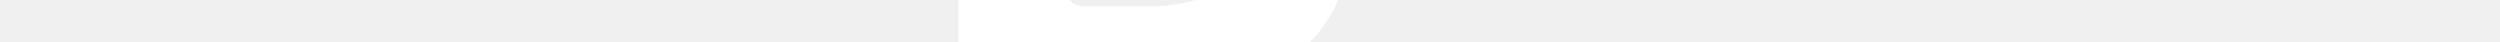
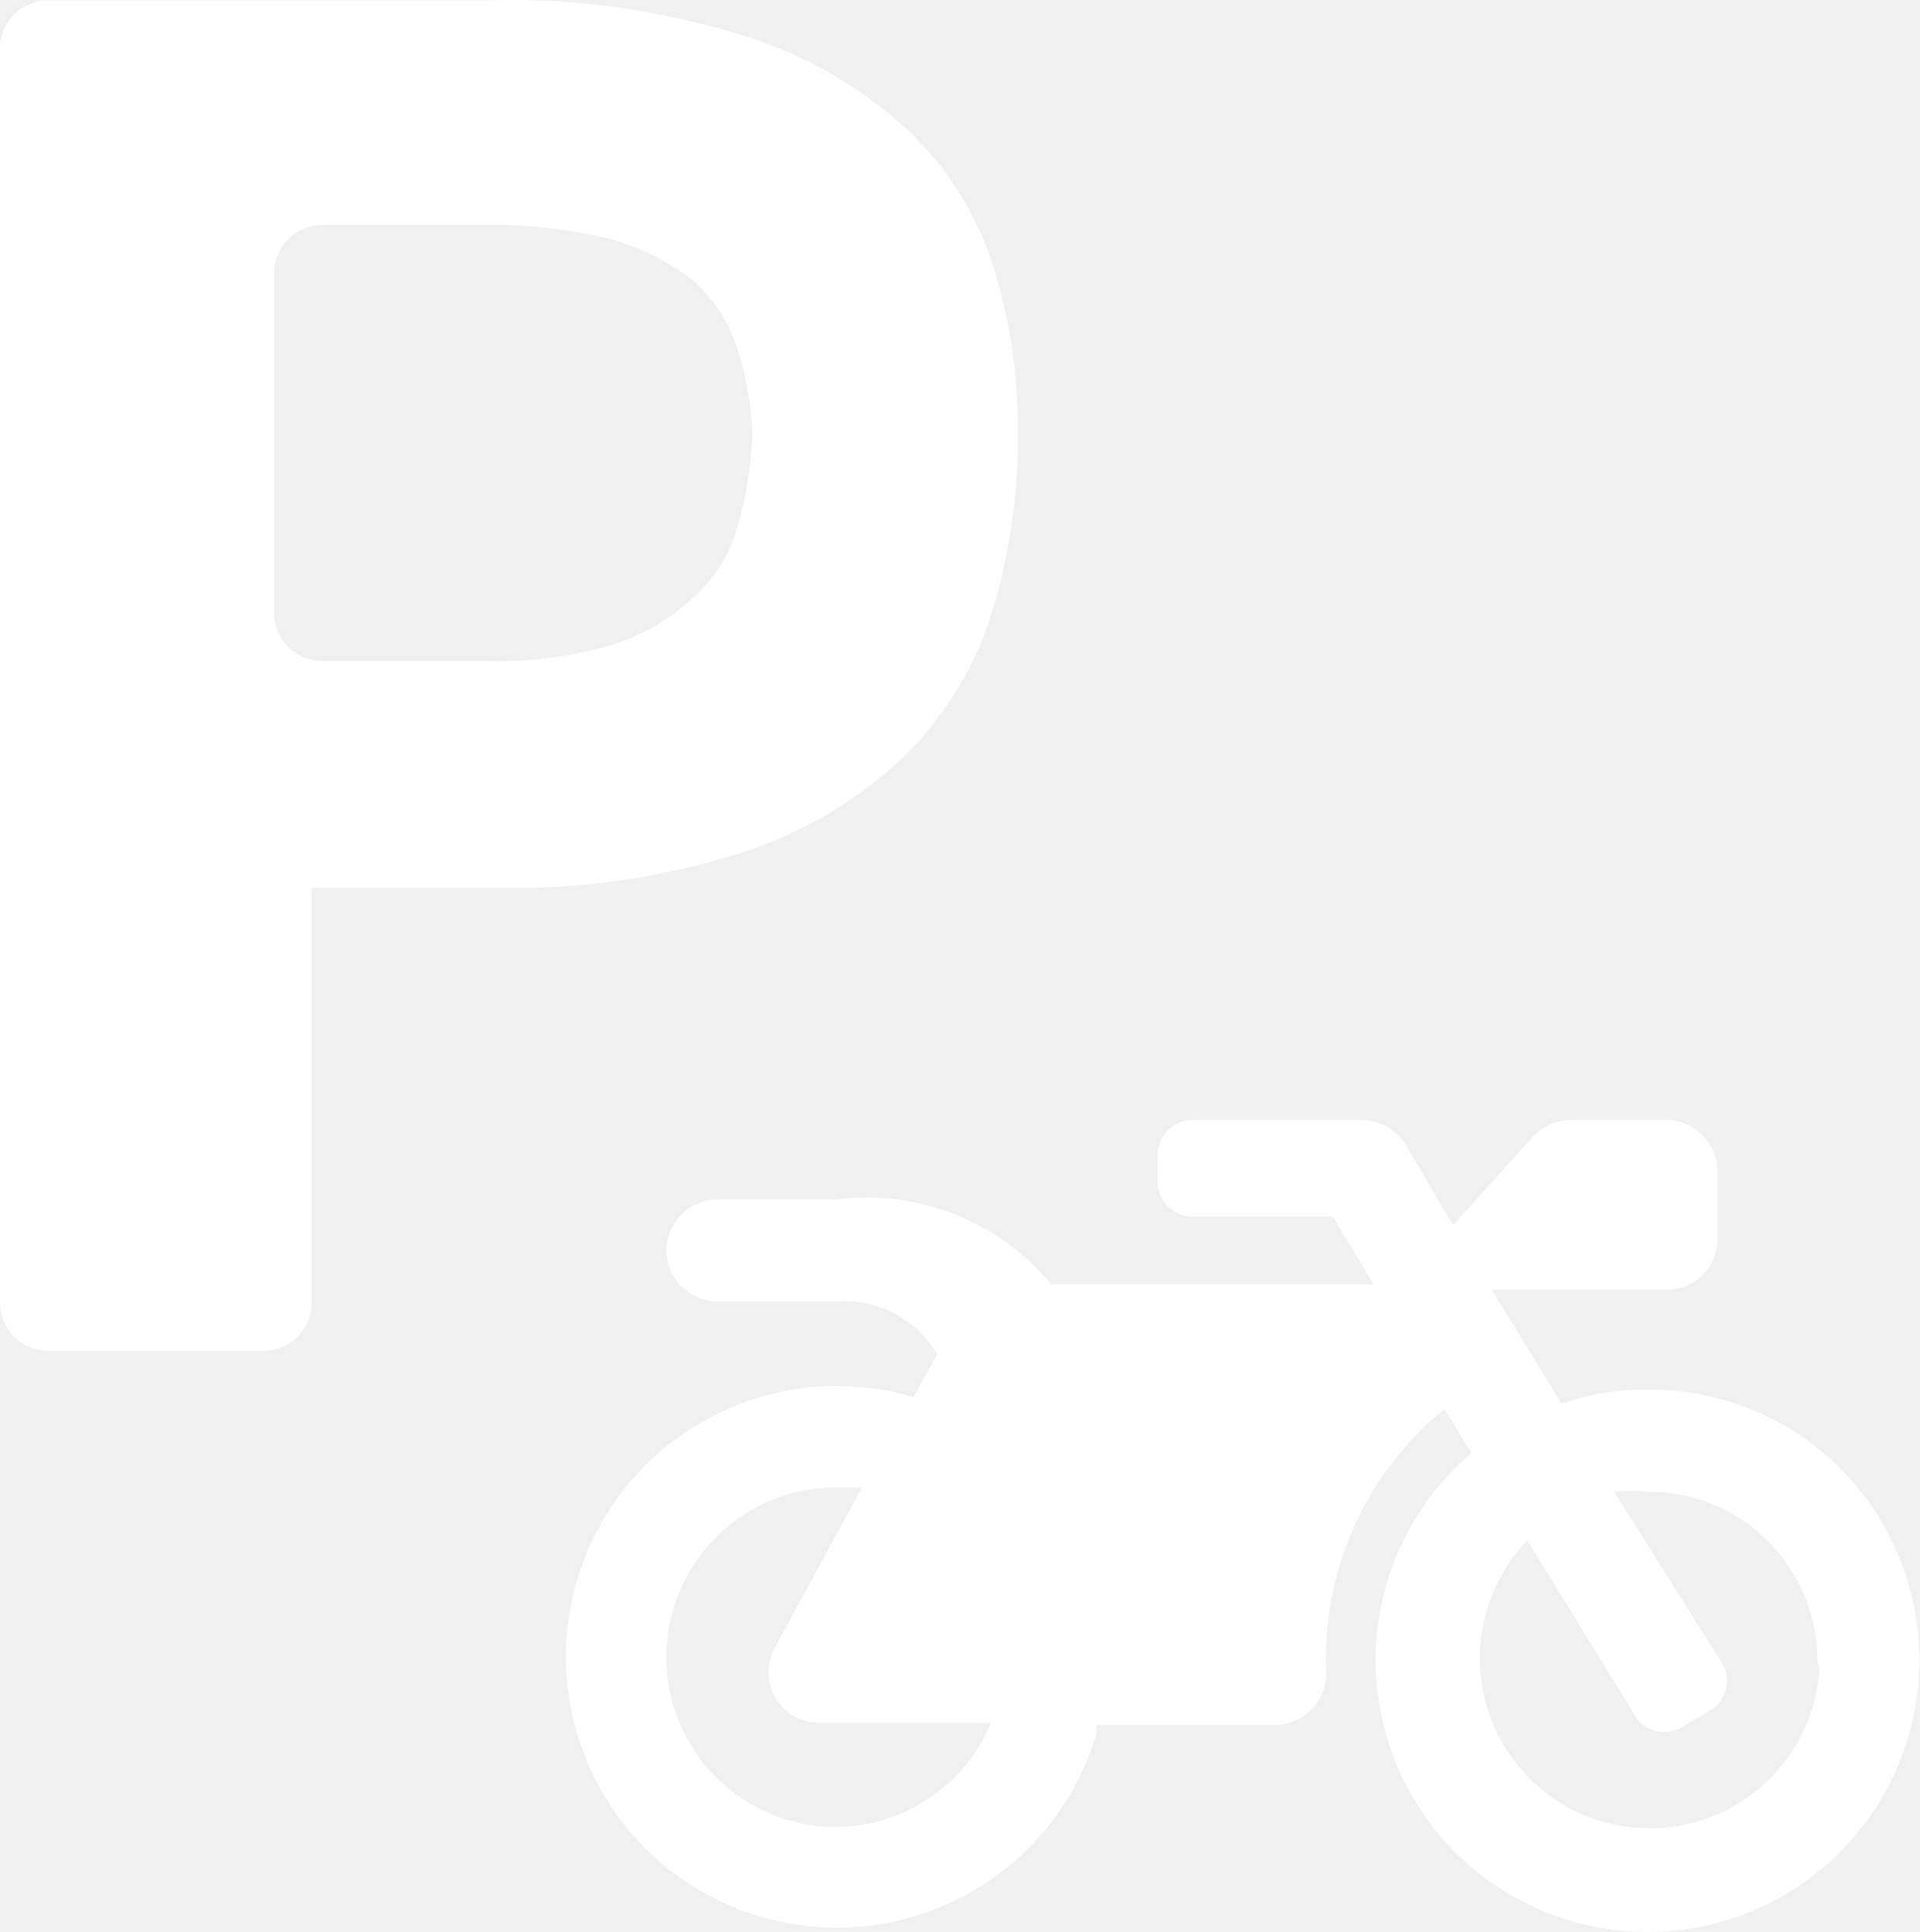
- <svg xmlns="http://www.w3.org/2000/svg" viewBox="-23 6 60 1">
-   <defs>
-     <style>.cls-1{fill:#fff;}</style>
+ <svg xmlns="http://www.w3.org/2000/svg" viewBox="-23 6 17.859 17.98" version="1.1" id="svg11" width="17.859" height="17.98">
+   <defs id="defs4">
+     <style id="style2">.cls-1{fill:#fff;}</style>
  </defs>
-   <g id="Layer_2" data-name="Layer 2">
+   <g id="Layer_2" data-name="Layer 2" transform="translate(-23,6.002813)">
    <g id="Layer_1-2" data-name="Layer 1">
-       <path class="cls-1" d="M9.25,2.5h0a3,3,0,0,0-.8-1.29A4,4,0,0,0,6.92.33,7.23,7.23,0,0,0,4.55,0H.45A.45.45,0,0,0,0,.45V12.12a.45.45,0,0,0,.45.45h2a.45.45,0,0,0,.45-.45V8.26a0,0,0,0,1,0,0H4.62a7,7,0,0,0,2.32-.34A3.92,3.92,0,0,0,8.45,7a3.23,3.23,0,0,0,.8-1.37A5.55,5.55,0,0,0,9.47,4,5,5,0,0,0,9.25,2.5ZM6.87,4.87h0a1.36,1.36,0,0,1-.41.68A2,2,0,0,1,5.69,6a3.84,3.84,0,0,1-1.16.15H3a.45.45,0,0,1-.45-.45V2.54A.45.45,0,0,1,3,2.09H4.51a4.7,4.7,0,0,1,1.16.13,2.22,2.22,0,0,1,.77.38,1.43,1.43,0,0,1,.42.64A2.88,2.88,0,0,1,7,4.05,3.54,3.54,0,0,1,6.87,4.87Z" />
-       <path id="Icon_awesome-motorcycle" data-name="Icon awesome-motorcycle" class="cls-1" d="M15.37,12.93a2.38,2.38,0,0,0-.84.13L13.88,12h1.63a.47.47,0,0,0,.47-.47h0v-.63a.48.48,0,0,0-.47-.48h-.9a.48.48,0,0,0-.35.16l-.74.82-.44-.75a.5.5,0,0,0-.41-.23H11.09a.33.33,0,0,0-.32.32V11a.33.33,0,0,0,.32.32H12.4l.38.63h-3a2.22,2.22,0,0,0-2-.79H6.68a.48.48,0,0,0-.48.48h0a.48.48,0,0,0,.47.47H7.78a1,1,0,0,1,.94.49L8.5,13a2.52,2.52,0,1,0,1.7,3.14.29.29,0,0,0,0-.09h1.66a.48.48,0,0,0,.48-.47v0a3,3,0,0,1,1.1-2.47l.25.41a2.53,2.53,0,1,0,3.56.28A2.5,2.5,0,0,0,15.37,12.93ZM7.78,17a1.58,1.58,0,1,1,0-3.16l.24,0-.81,1.49a.47.47,0,0,0,.41.7h1.6A1.57,1.57,0,0,1,7.78,17Zm9.15-1.49a1.58,1.58,0,0,1-3.16-.09,1.61,1.61,0,0,1,.44-1.09l1,1.63a.32.32,0,0,0,.44.11l.27-.16a.32.32,0,0,0,.1-.44l-1-1.59a1.55,1.55,0,0,1,.31,0,1.57,1.57,0,0,1,1.58,1.57Z" />
+       <path class="cls-1" d="m 9.25,2.5 v 0 A 3,3 0 0 0 8.45,1.21 4,4 0 0 0 6.92,0.33 7.23,7.23 0 0 0 4.55,0 H 0.45 A 0.45,0.45 0 0 0 0,0.45 v 11.67 a 0.45,0.45 0 0 0 0.45,0.45 h 2 A 0.45,0.45 0 0 0 2.9,12.12 V 8.26 H 4.62 A 7,7 0 0 0 6.94,7.92 3.92,3.92 0 0 0 8.45,7 3.23,3.23 0 0 0 9.25,5.63 5.55,5.55 0 0 0 9.47,4 5,5 0 0 0 9.25,2.5 Z M 6.87,4.87 v 0 A 1.36,1.36 0 0 1 6.46,5.55 2,2 0 0 1 5.69,6 3.84,3.84 0 0 1 4.53,6.15 H 3 A 0.45,0.45 0 0 1 2.55,5.7 V 2.54 A 0.45,0.45 0 0 1 3,2.09 H 4.51 A 4.7,4.7 0 0 1 5.67,2.22 2.22,2.22 0 0 1 6.44,2.6 1.43,1.43 0 0 1 6.86,3.24 2.88,2.88 0 0 1 7,4.05 3.54,3.54 0 0 1 6.87,4.87 Z" id="path6" />
+       <path id="Icon_awesome-motorcycle" data-name="Icon awesome-motorcycle" class="cls-1" d="m 15.37,12.93 a 2.38,2.38 0 0 0 -0.84,0.13 L 13.88,12 h 1.63 a 0.47,0.47 0 0 0 0.47,-0.47 v 0 -0.63 a 0.48,0.48 0 0 0 -0.47,-0.48 h -0.9 a 0.48,0.48 0 0 0 -0.35,0.16 l -0.74,0.82 -0.44,-0.75 a 0.5,0.5 0 0 0 -0.41,-0.23 h -1.58 a 0.33,0.33 0 0 0 -0.32,0.32 V 11 a 0.33,0.33 0 0 0 0.32,0.32 h 1.31 l 0.38,0.63 h -3 a 2.22,2.22 0 0 0 -2,-0.79 H 6.68 A 0.48,0.48 0 0 0 6.2,11.64 v 0 a 0.48,0.48 0 0 0 0.47,0.47 H 7.78 A 1,1 0 0 1 8.72,12.6 L 8.5,13 a 2.52,2.52 0 1 0 1.7,3.14 0.29,0.29 0 0 0 0,-0.09 h 1.66 a 0.48,0.48 0 0 0 0.48,-0.47 v 0 a 3,3 0 0 1 1.1,-2.47 l 0.25,0.41 a 2.53,2.53 0 1 0 3.56,0.28 2.5,2.5 0 0 0 -1.88,-0.87 z M 7.78,17 a 1.58,1.58 0 1 1 0,-3.16 h 0.24 l -0.81,1.49 a 0.47,0.47 0 0 0 0.41,0.7 h 1.6 A 1.57,1.57 0 0 1 7.78,17 Z m 9.15,-1.49 a 1.581,1.581 0 0 1 -3.16,-0.09 1.61,1.61 0 0 1 0.44,-1.09 l 1,1.63 a 0.32,0.32 0 0 0 0.44,0.11 l 0.27,-0.16 a 0.32,0.32 0 0 0 0.1,-0.44 l -1,-1.59 a 1.55,1.55 0 0 1 0.31,0 1.57,1.57 0 0 1 1.58,1.57 z" />
    </g>
  </g>
</svg>
